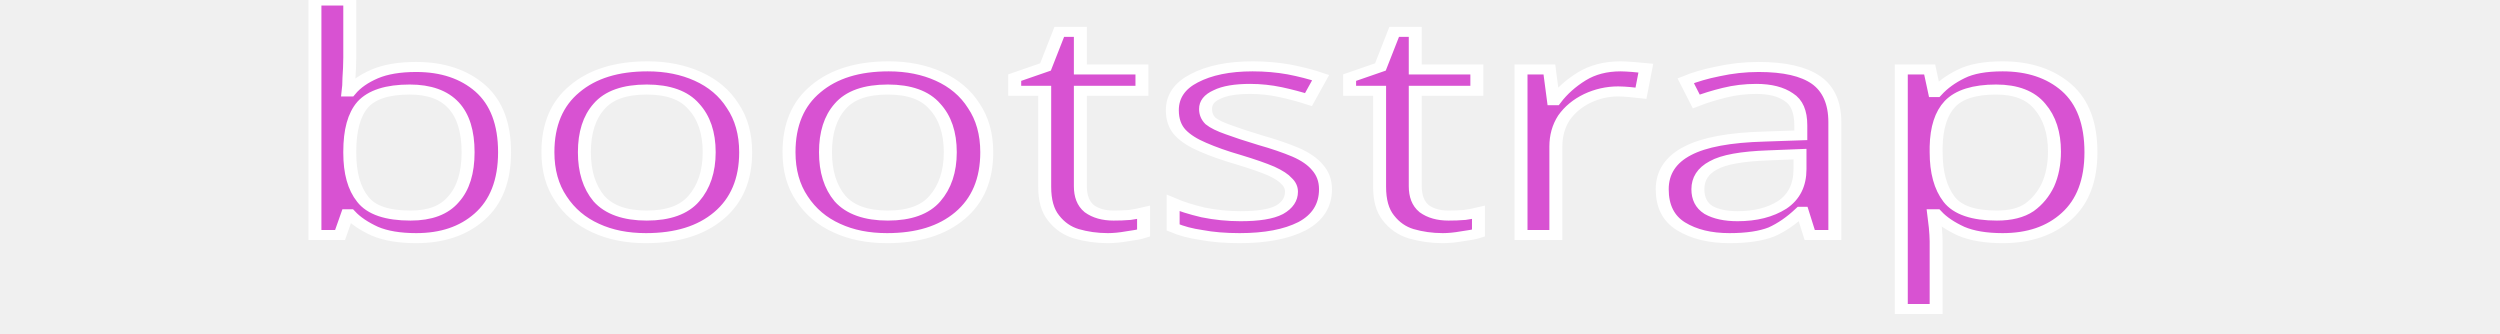
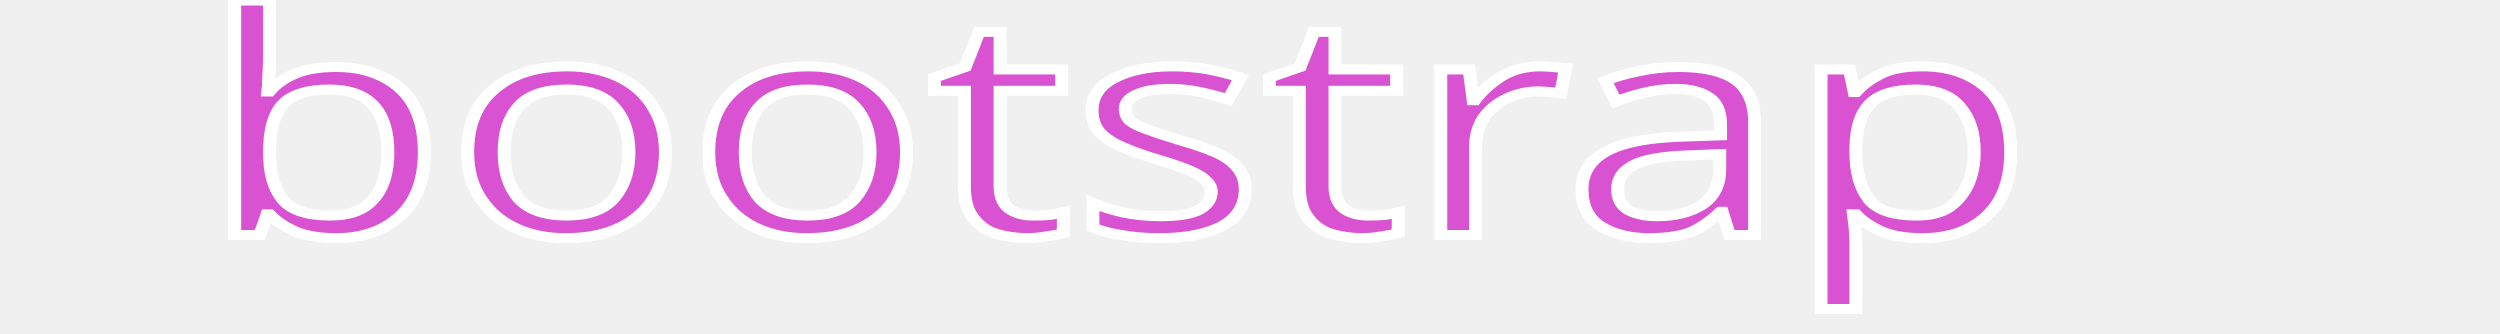
<svg xmlns="http://www.w3.org/2000/svg" version="1.1" id="Layer_1" x="0px" y="0px" viewBox="0 0 62.3 8.3" style="enable-background:new 0 0 62.3 8.3;" xml:space="preserve">
  <style type="text/css">
- 	.st0{fill:#D852D2;stroke:#FFFFFF;stroke-width:0.25;stroke-miterlimit:10;}
+ 	.st0{fill:#D852D2;}
	.st1{font-family:'ParkwayHotel';}
	.st2{font-size:7.685px;}
+ 	.st3{fill:none;stroke:#FFFFFF;stroke-width:0.25;stroke-miterlimit:10;}
</style>
-   <text transform="matrix(1.2925 0 0 1 6.9998 5.8563)" class="st0 st1 st2">bootstrap</text>
+   <text transform="matrix(1.2925 0 0 1 5 5.8564)" class="st0 st1 st2">bootstrap</text>
+   <text transform="matrix(1.2925 0 0 1 5 5.8564)" class="st3 st1 st2">bootstrap</text>
</svg>
